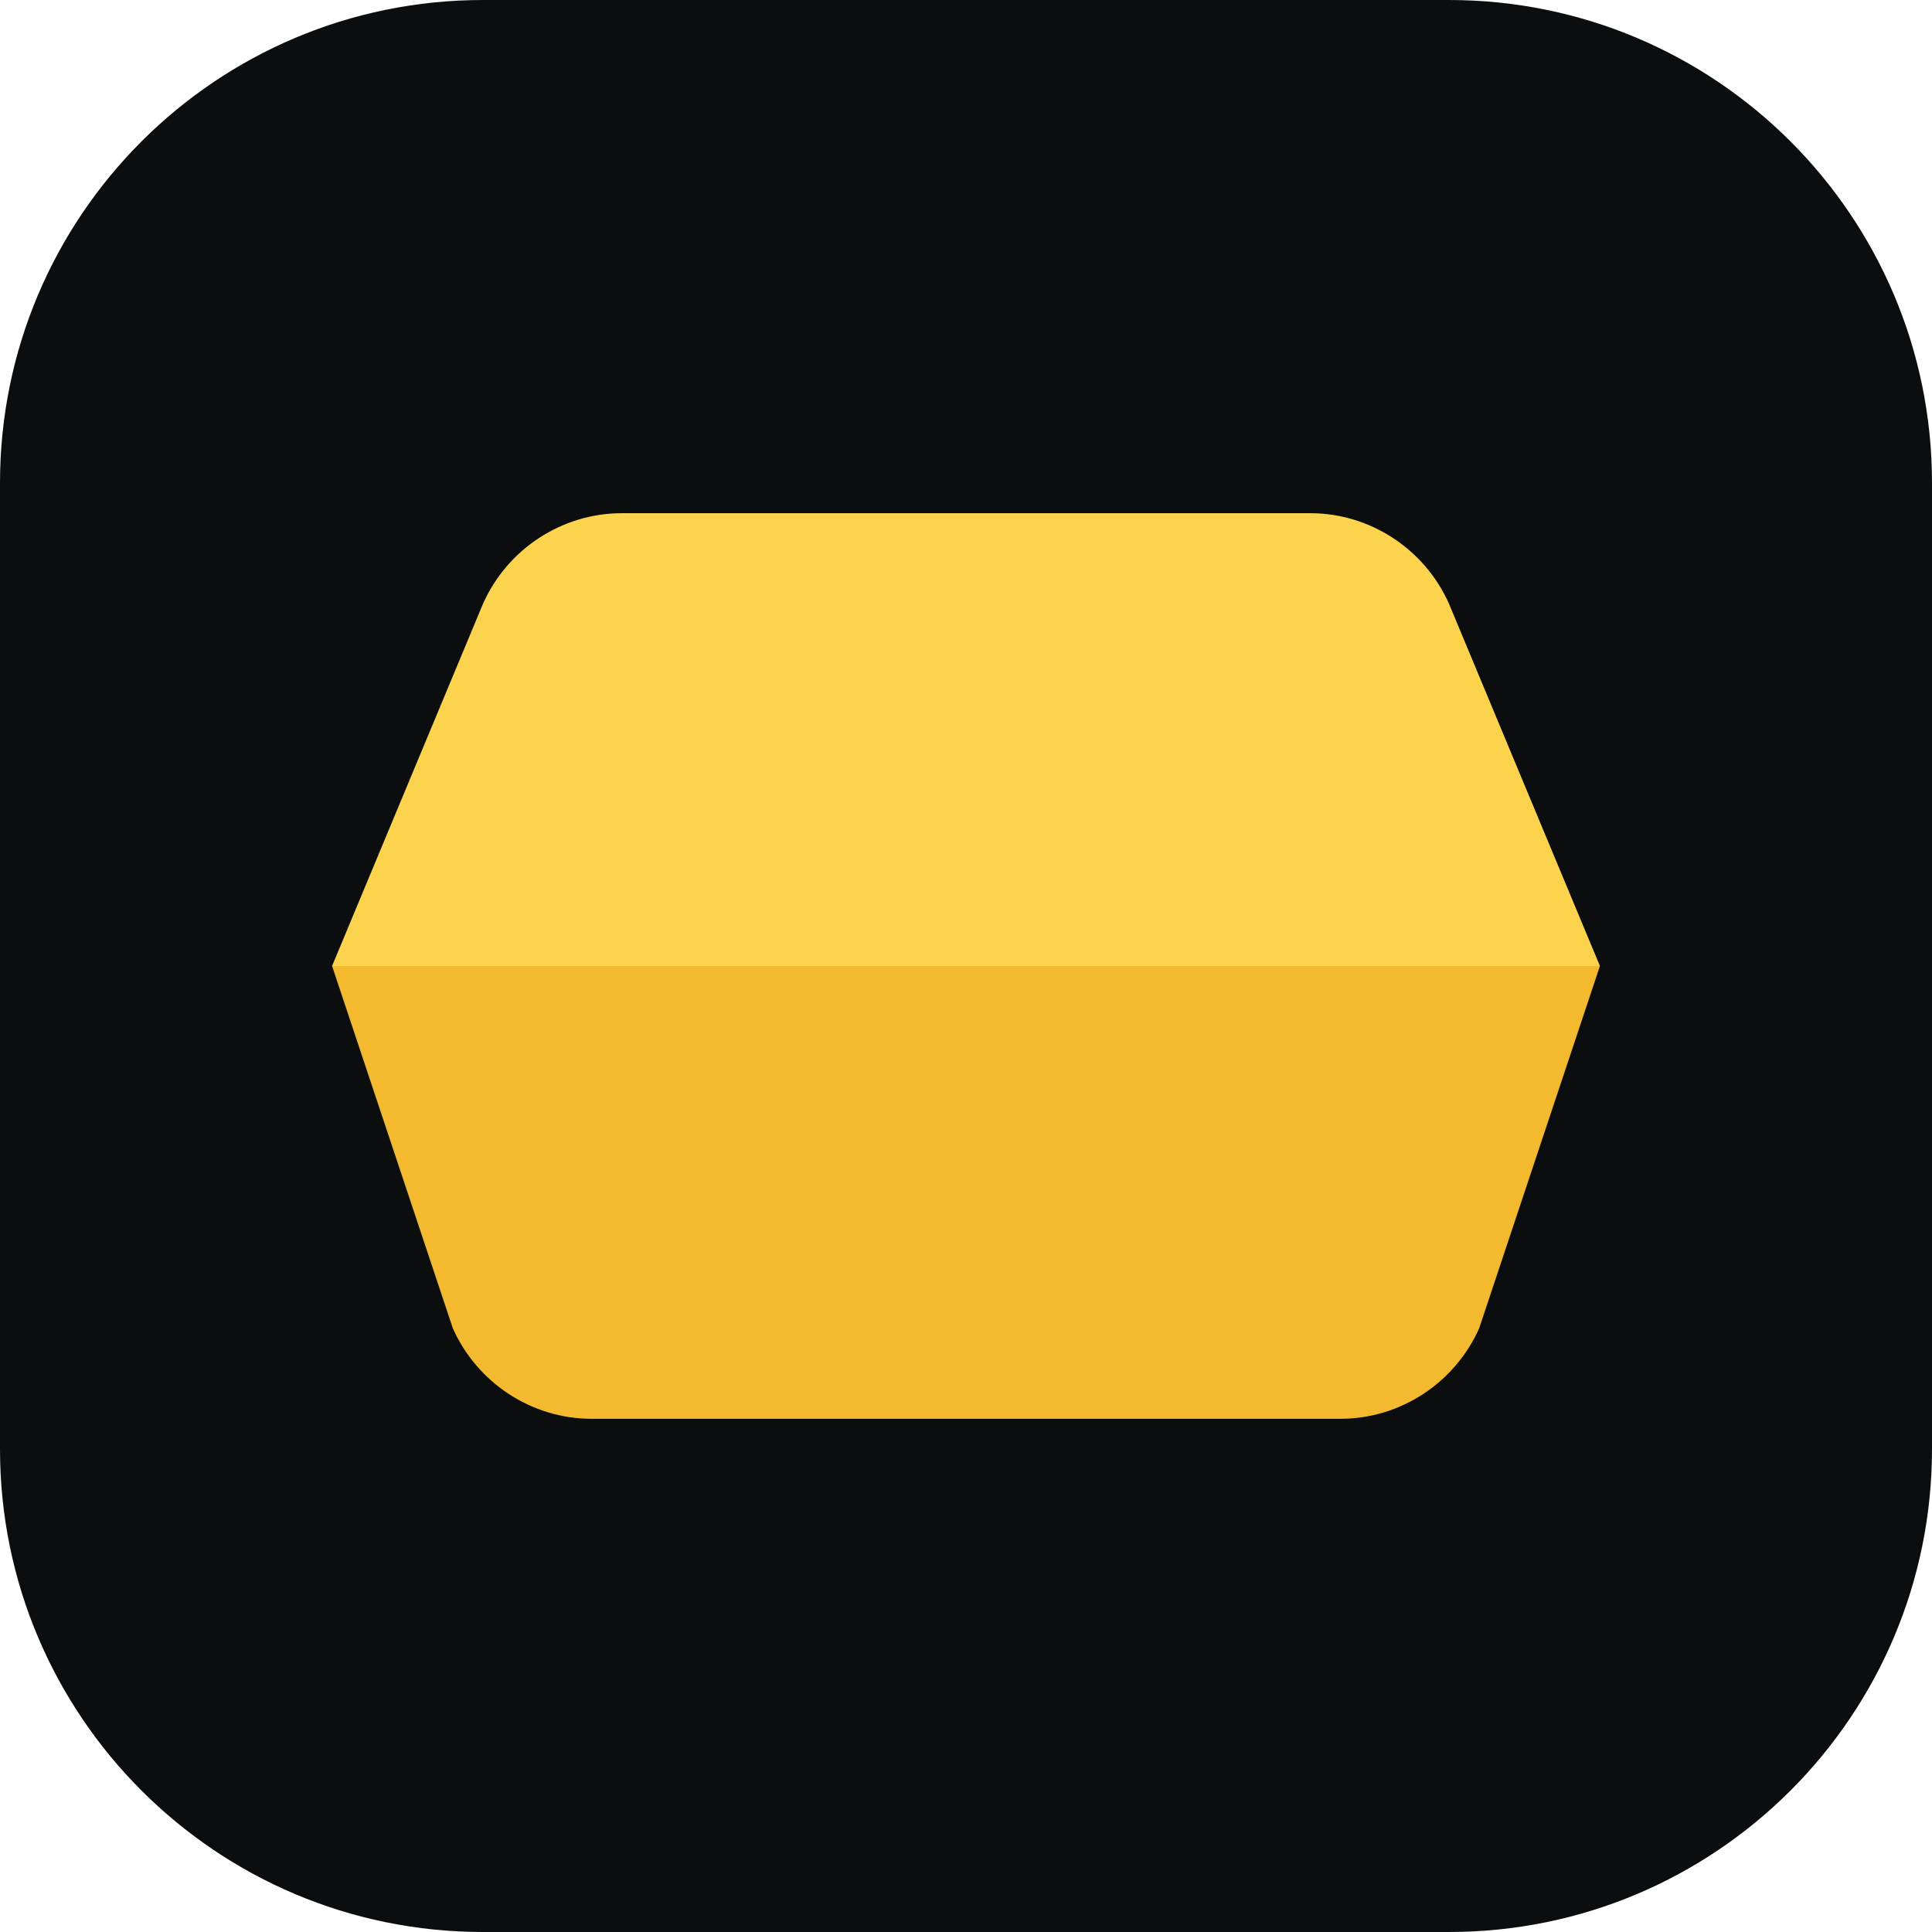
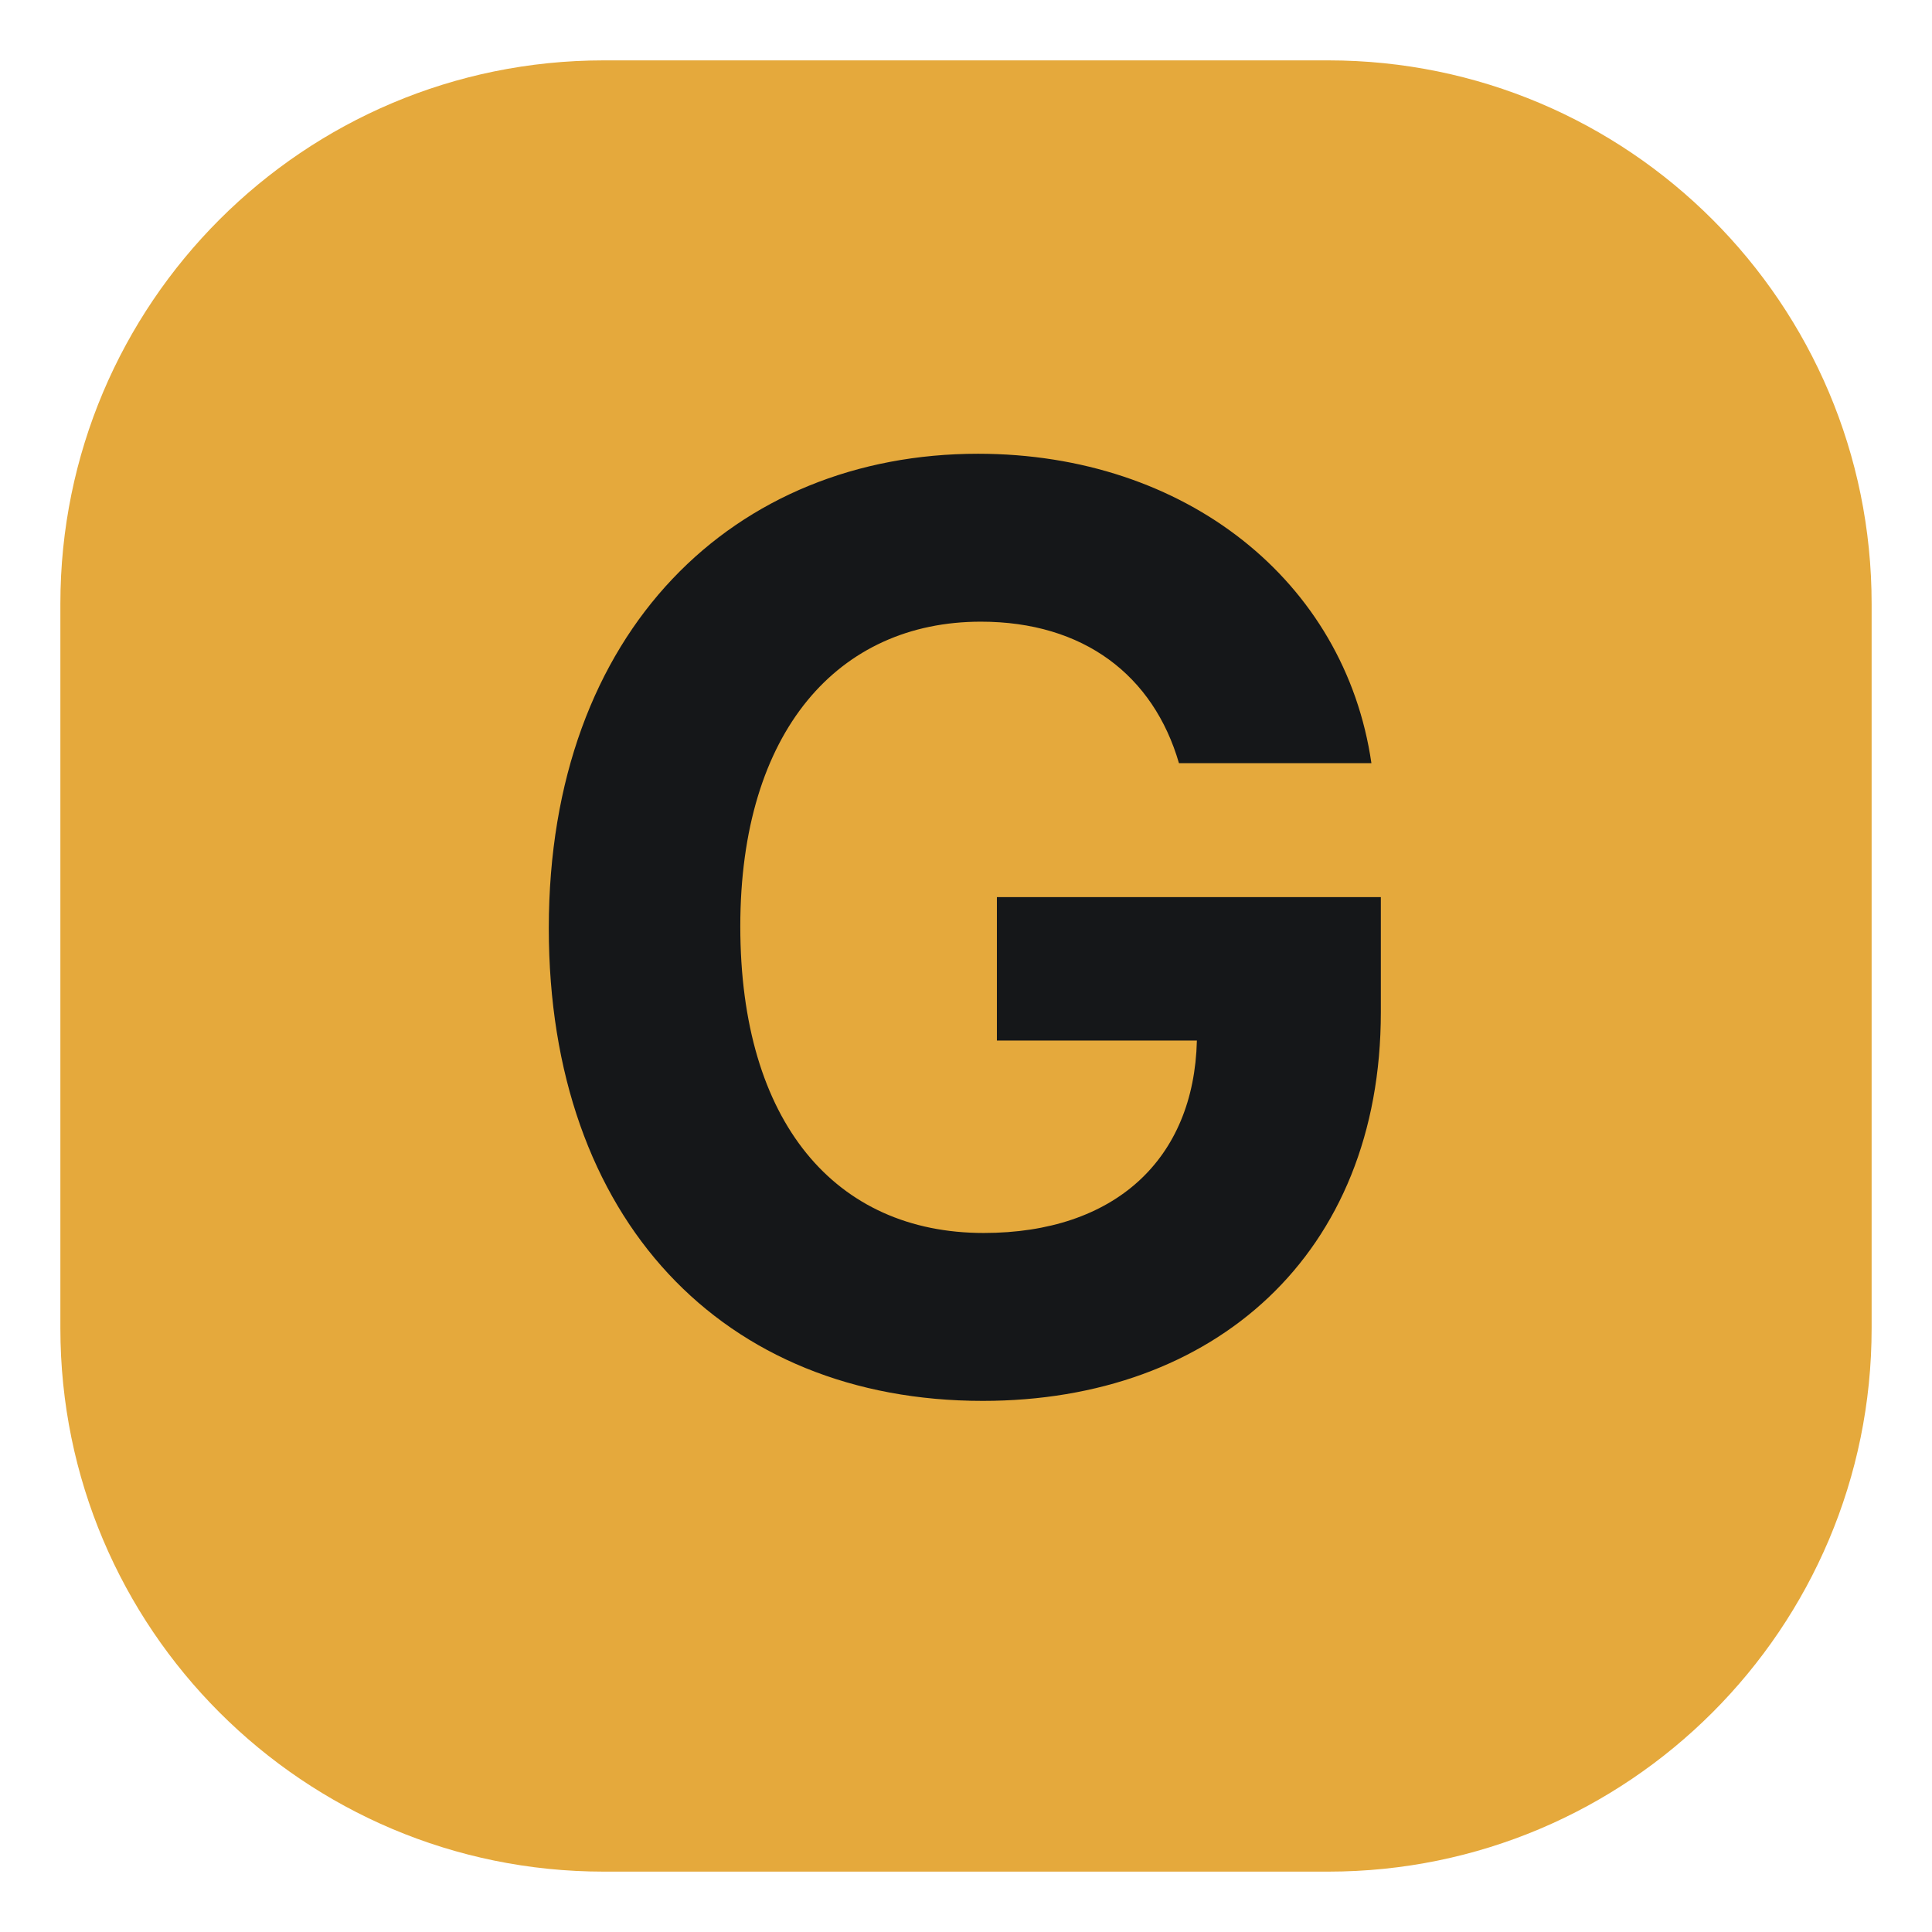
- <svg xmlns="http://www.w3.org/2000/svg" viewBox="0 0 32 32">
-   <rect width="32" height="32" rx="8" fill="#0B0D0F" />
-   <path d="M8 10C8.4 9.1 9.3 8.5 10.3 8.5H21.7C22.7 8.5 23.6 9.1 24 10L26.5 16H5.5L8 10Z" fill="#FCD34D" />
-   <path d="M5.5 16H26.5L24.5 22C24.1 22.9 23.2 23.5 22.2 23.5H9.8C8.8 23.5 7.9 22.9 7.5 22L5.5 16Z" fill="#F3BA2F" />
+ <svg xmlns="http://www.w3.org/2000/svg" viewBox="0 0 32 32" width="32" height="32">
+   <rect x="1" y="1" width="30" height="30" rx="9" fill="#E5A93C" />
+   <text x="16" y="23" text-anchor="middle" font-family="system-ui, -apple-system, BlinkMacSystemFont, sans-serif" font-size="21" font-weight="750" fill="#151719">G</text>
</svg>
